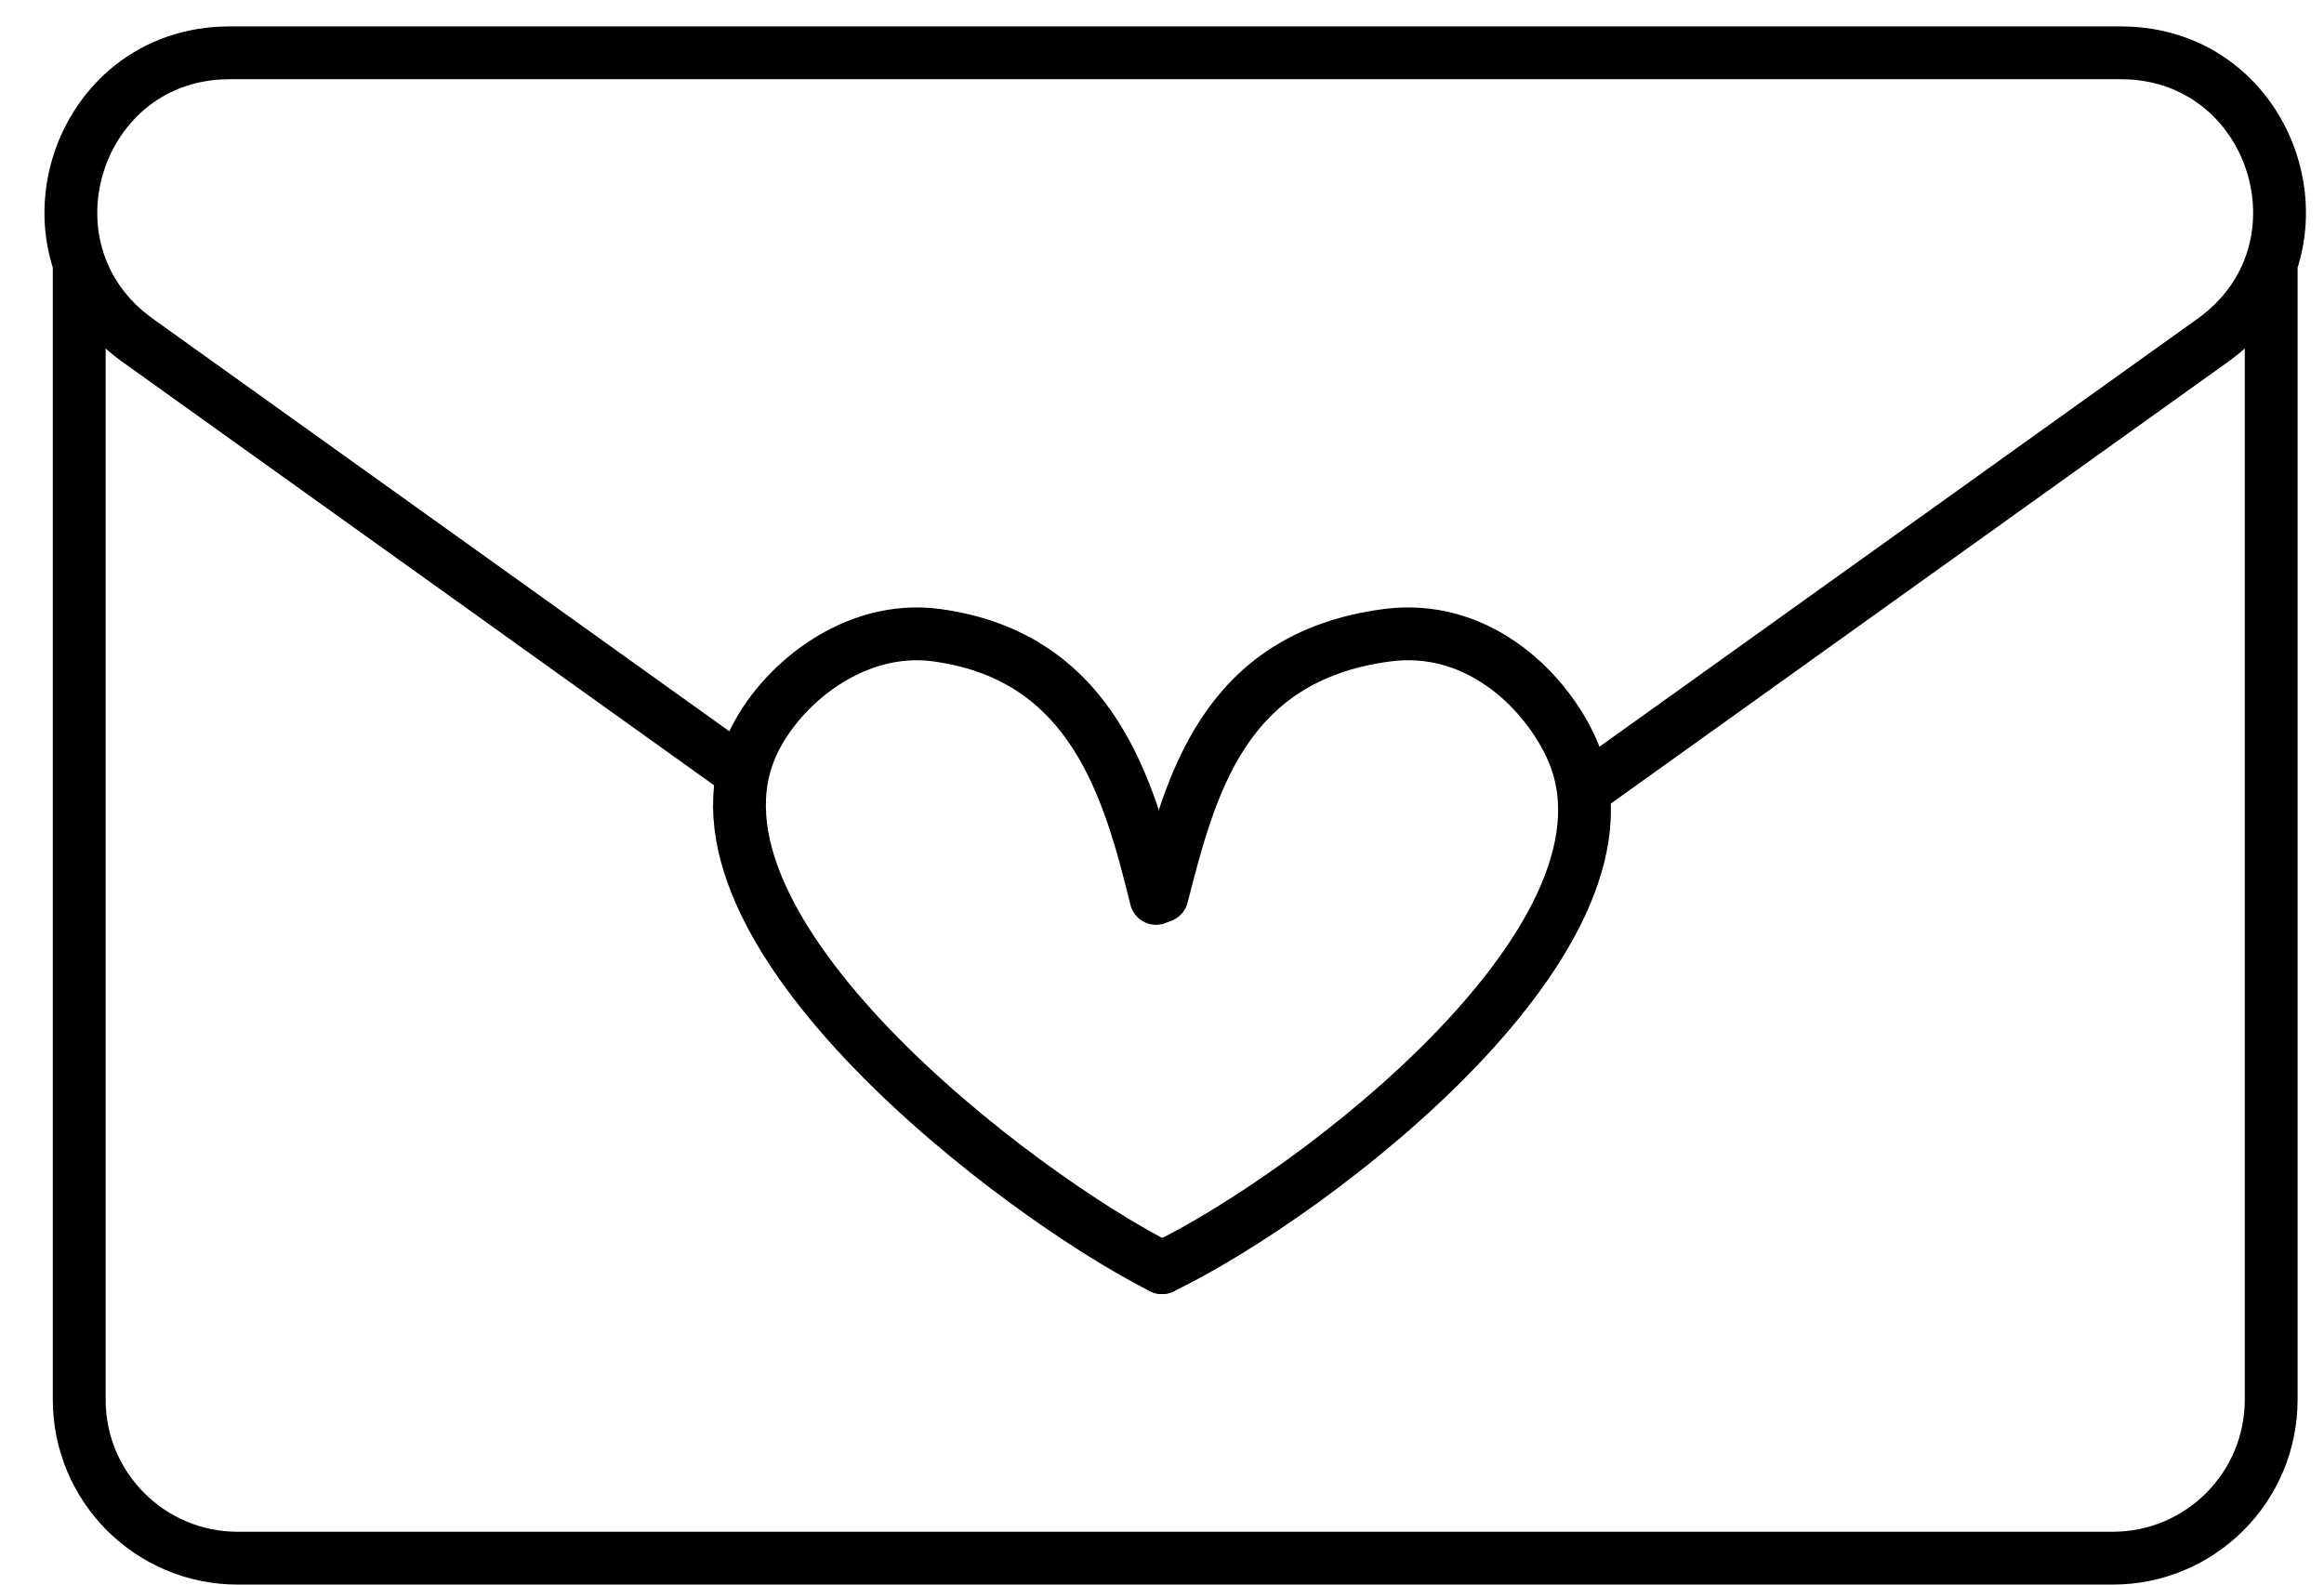
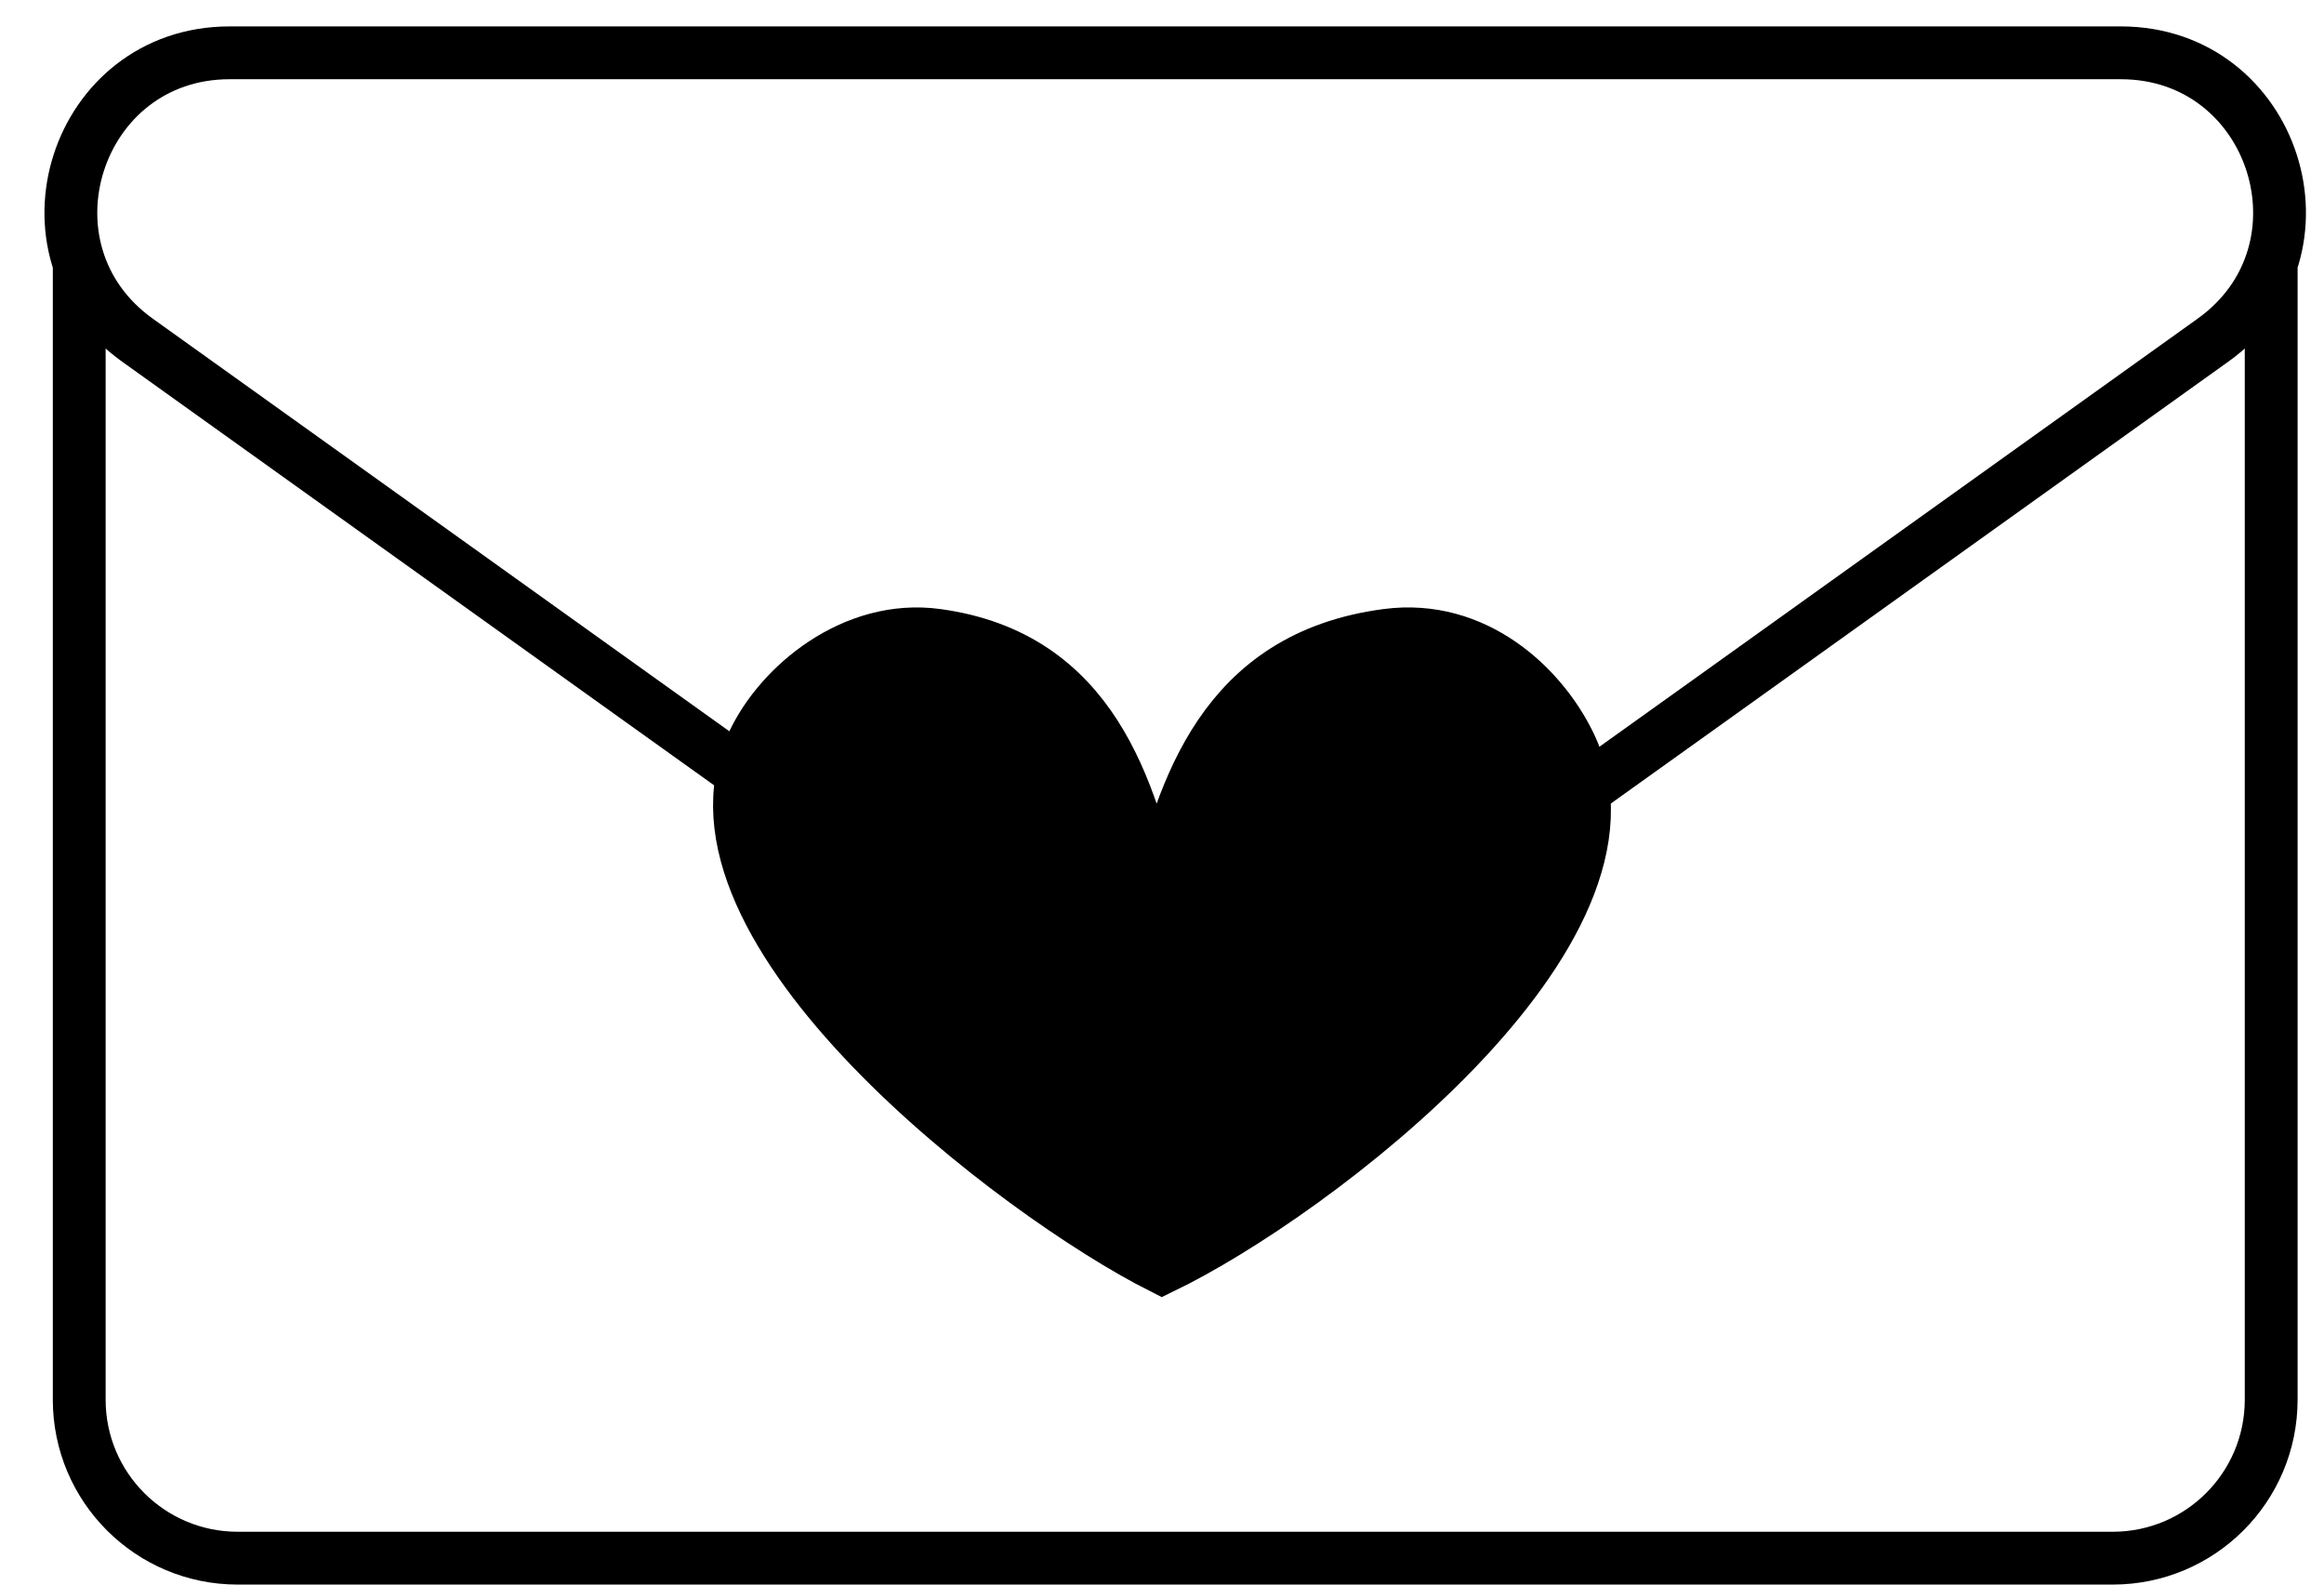
<svg xmlns="http://www.w3.org/2000/svg" width="44" height="30" viewBox="0 0 44 30" fill="none">
-   <path d="M21.887 17.009C21.387 14.982 20.705 12.431 17.735 12.026C16.163 11.811 14.764 12.974 14.253 14.076C12.627 17.587 19.271 22.626 22 24" stroke="black" stroke-linecap="round" />
-   <path d="M22 16.965C22.527 14.921 23.139 12.434 26.265 12.026C27.921 11.81 29.182 12.982 29.719 14.094C31.431 17.633 24.872 22.615 22 24" stroke="black" stroke-linecap="round" />
+   <path d="M17.735 12.026C20.705 12.431 21.387 14.982 21.887 17.009C22.414 14.965 23.139 12.434 26.265 12.026C27.921 11.81 29.182 12.982 29.719 14.094C31.431 17.633 24.872 22.615 22 24C19.271 22.626 12.627 17.587 14.253 14.076C14.764 12.974 16.163 11.811 17.735 12.026Z" fill="black" stroke="black" stroke-linecap="round" />
  <path d="M43 5V26.5C43 28.157 41.657 29.5 40 29.5H4.5C2.843 29.5 1.5 28.157 1.5 26.5V5M29.914 15.016L30.766 14.406L32.469 13.188L35.875 10.75L41.898 6.44C44.271 4.742 43.07 1 40.153 1H22.25H4.347C1.43 1 0.229 4.742 2.602 6.44L8.625 10.75L12.031 13.188L13.734 14.406L14.16 14.711" stroke="black" />
</svg>
